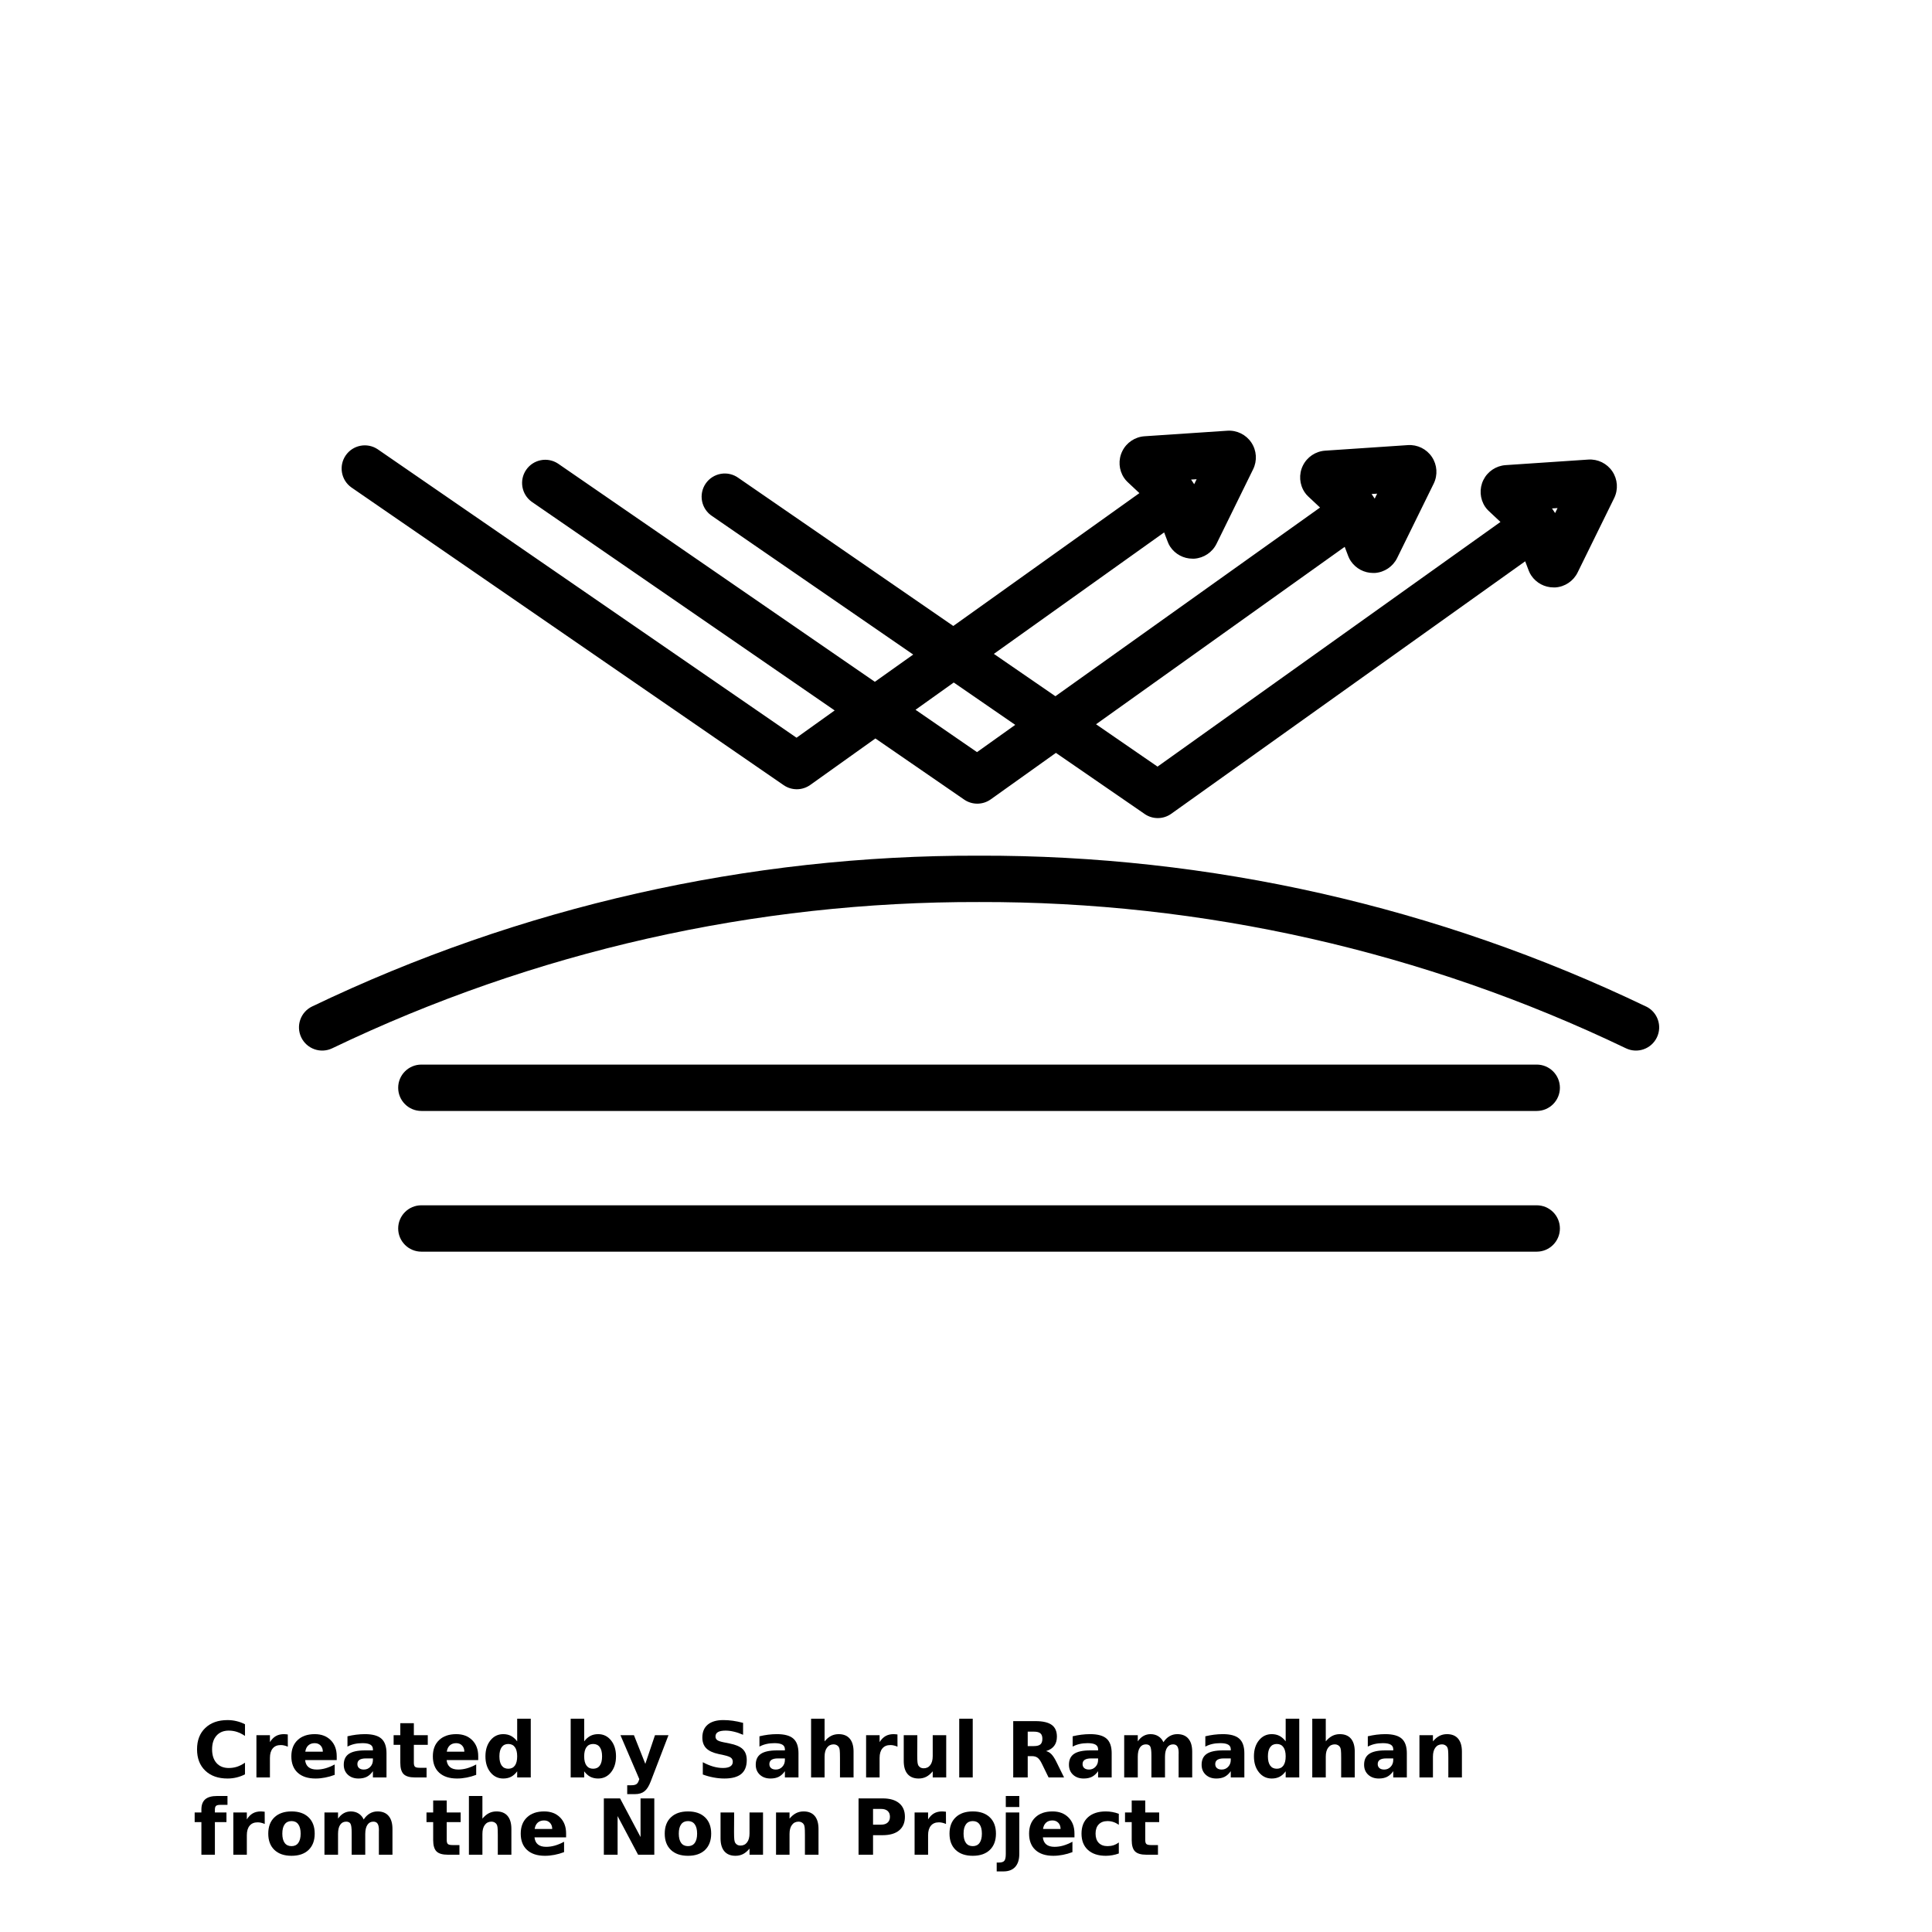
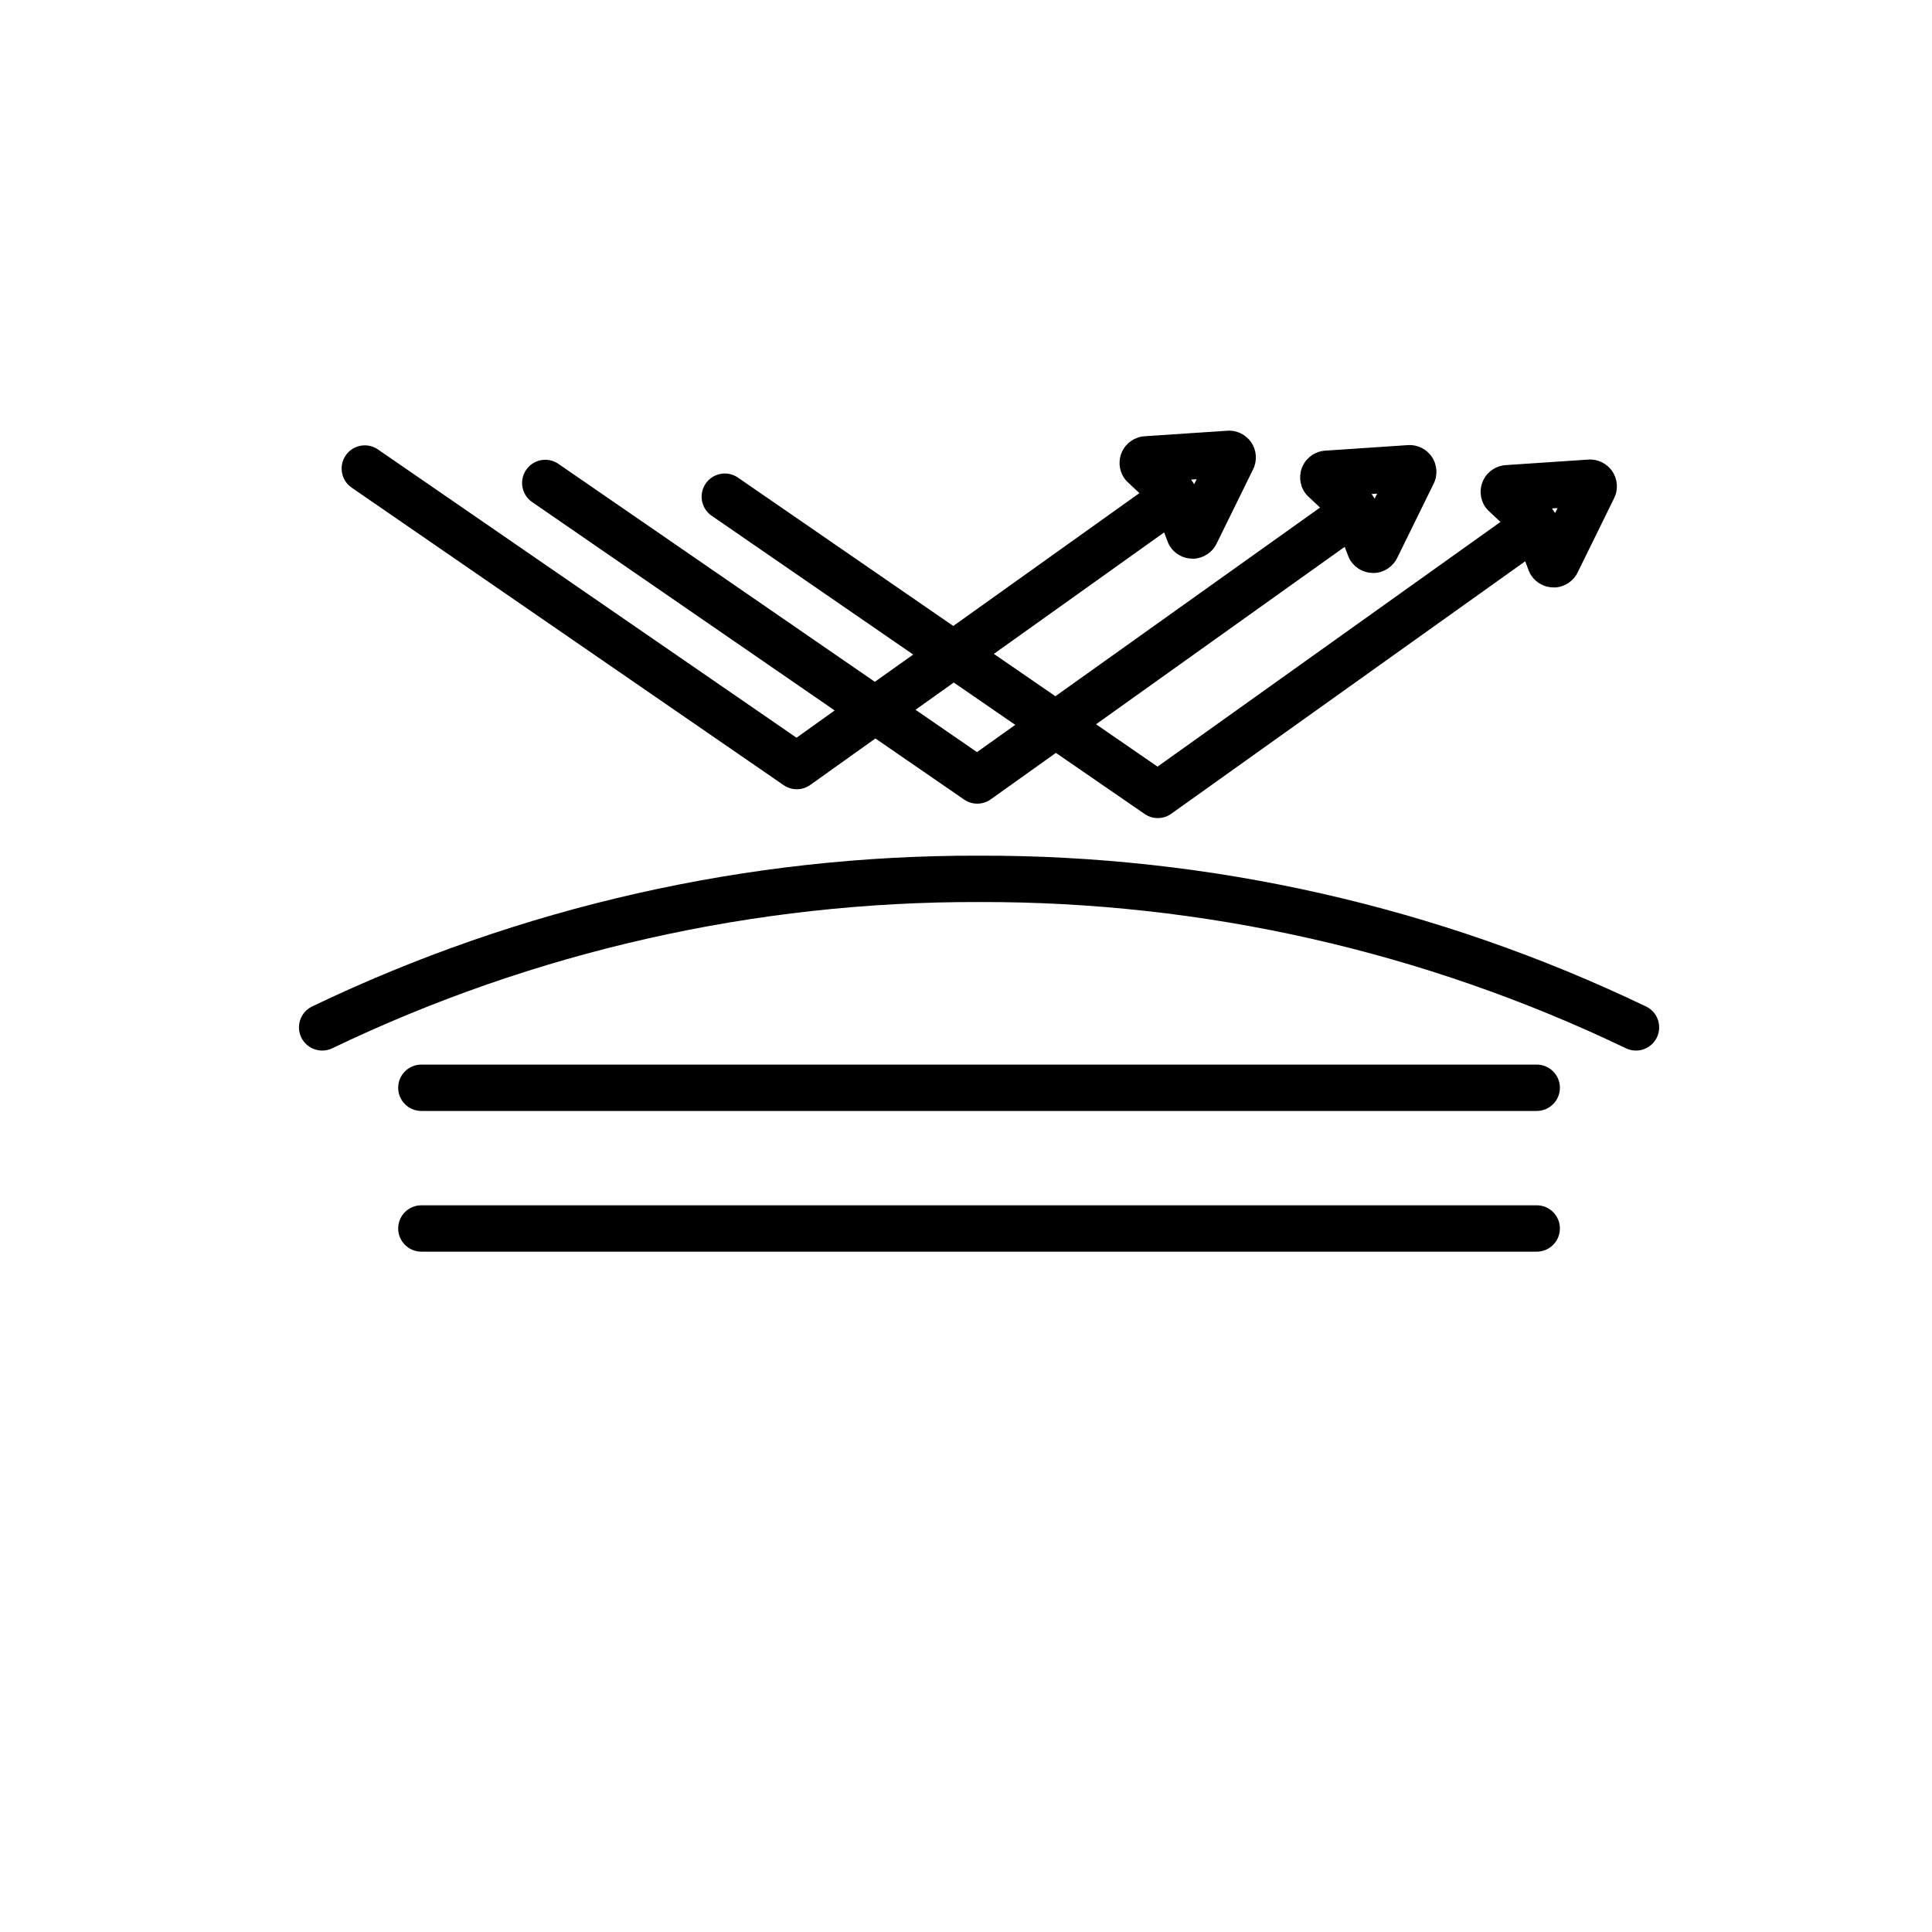
- <svg xmlns="http://www.w3.org/2000/svg" xmlns:xlink="http://www.w3.org/1999/xlink" width="700pt" height="700pt" version="1.1" viewBox="0 0 700 700">
+ <svg xmlns="http://www.w3.org/2000/svg" width="700pt" height="700pt" version="1.1" viewBox="0 0 700 700">
  <defs>
    <symbol id="u" overflow="visible">
      <path d="m18.766-1.125c-0.969 0.5-1.98 0.875-3.031 1.125-1.043 0.258-2.137 0.391-3.281 0.391-3.398 0-6.09-0.945-8.078-2.844-1.992-1.906-2.984-4.484-2.984-7.734 0-3.258 0.992-5.836 2.984-7.734 1.988-1.906 4.68-2.859 8.078-2.859 1.145 0 2.238 0.133 3.281 0.391 1.051 0.25 2.062 0.625 3.031 1.125v4.219c-0.98-0.656-1.945-1.141-2.891-1.453-0.949-0.312-1.949-0.469-3-0.469-1.875 0-3.352 0.605-4.422 1.812-1.074 1.199-1.609 2.856-1.609 4.969 0 2.106 0.535 3.762 1.609 4.969 1.07 1.199 2.547 1.797 4.422 1.797 1.051 0 2.051-0.148 3-0.453 0.945-0.312 1.91-0.801 2.891-1.469z" />
    </symbol>
    <symbol id="c" overflow="visible">
      <path d="m13.734-11.141c-0.438-0.195-0.871-0.344-1.297-0.438-0.418-0.102-0.84-0.156-1.266-0.156-1.262 0-2.231 0.406-2.906 1.219-0.68 0.805-1.016 1.953-1.016 3.453v7.062h-4.891v-15.312h4.891v2.516c0.625-1 1.344-1.727 2.156-2.188 0.82-0.469 1.801-0.703 2.938-0.703 0.164 0 0.344 0.012 0.531 0.031 0.195 0.012 0.477 0.039 0.844 0.078z" />
    </symbol>
    <symbol id="b" overflow="visible">
      <path d="m17.641-7.703v1.406h-11.453c0.125 1.148 0.539 2.008 1.25 2.578 0.707 0.574 1.703 0.859 2.984 0.859 1.031 0 2.082-0.148 3.156-0.453 1.082-0.312 2.191-0.773 3.328-1.391v3.766c-1.156 0.438-2.312 0.766-3.469 0.984-1.156 0.227-2.312 0.344-3.469 0.344-2.773 0-4.93-0.703-6.469-2.109-1.531-1.406-2.297-3.379-2.297-5.922 0-2.5 0.754-4.461 2.266-5.891 1.508-1.438 3.582-2.156 6.219-2.156 2.406 0 4.332 0.73 5.781 2.188 1.445 1.449 2.172 3.383 2.172 5.797zm-5.031-1.625c0-0.926-0.273-1.672-0.812-2.234-0.543-0.57-1.25-0.859-2.125-0.859-0.949 0-1.719 0.266-2.312 0.797s-0.965 1.297-1.109 2.297z" />
    </symbol>
    <symbol id="a" overflow="visible">
      <path d="m9.219-6.891c-1.023 0-1.793 0.172-2.312 0.516-0.512 0.344-0.766 0.855-0.766 1.531 0 0.625 0.207 1.117 0.625 1.469 0.414 0.344 0.988 0.516 1.719 0.516 0.926 0 1.703-0.328 2.328-0.984 0.633-0.664 0.953-1.492 0.953-2.484v-0.562zm7.469-1.844v8.734h-4.922v-2.266c-0.656 0.93-1.398 1.605-2.219 2.031-0.824 0.414-1.824 0.625-3 0.625-1.586 0-2.871-0.457-3.859-1.375-0.992-0.926-1.484-2.129-1.484-3.609 0-1.789 0.613-3.102 1.844-3.938 1.238-0.844 3.18-1.266 5.828-1.266h2.891v-0.391c0-0.77-0.309-1.332-0.922-1.688-0.617-0.363-1.57-0.547-2.859-0.547-1.055 0-2.031 0.105-2.938 0.312-0.898 0.211-1.73 0.523-2.5 0.938v-3.734c1.039-0.25 2.086-0.441 3.141-0.578 1.062-0.133 2.125-0.203 3.188-0.203 2.758 0 4.75 0.547 5.969 1.641 1.227 1.086 1.844 2.856 1.844 5.312z" />
    </symbol>
    <symbol id="d" overflow="visible">
      <path d="m7.703-19.656v4.344h5.047v3.5h-5.047v6.5c0 0.711 0.141 1.188 0.422 1.438s0.836 0.375 1.672 0.375h2.516v3.5h-4.188c-1.938 0-3.312-0.398-4.125-1.203-0.805-0.812-1.203-2.18-1.203-4.109v-6.5h-2.422v-3.5h2.422v-4.344z" />
    </symbol>
    <symbol id="g" overflow="visible">
      <path d="m12.766-13.078v-8.203h4.922v21.281h-4.922v-2.219c-0.668 0.906-1.406 1.57-2.219 1.984s-1.758 0.625-2.828 0.625c-1.887 0-3.434-0.75-4.641-2.25-1.211-1.5-1.812-3.426-1.812-5.781 0-2.363 0.602-4.297 1.812-5.797 1.207-1.5 2.754-2.25 4.641-2.25 1.062 0 2 0.215 2.812 0.641 0.82 0.43 1.566 1.086 2.234 1.969zm-3.219 9.922c1.039 0 1.836-0.379 2.391-1.141 0.551-0.77 0.828-1.883 0.828-3.344 0-1.457-0.277-2.566-0.828-3.328-0.555-0.77-1.352-1.156-2.391-1.156-1.043 0-1.84 0.387-2.391 1.156-0.555 0.762-0.828 1.871-0.828 3.328 0 1.461 0.273 2.574 0.828 3.344 0.551 0.762 1.348 1.141 2.391 1.141z" />
    </symbol>
    <symbol id="m" overflow="visible">
      <path d="m10.5-3.156c1.051 0 1.852-0.379 2.406-1.141 0.551-0.77 0.828-1.883 0.828-3.344 0-1.457-0.277-2.566-0.828-3.328-0.555-0.77-1.355-1.156-2.406-1.156-1.055 0-1.859 0.387-2.422 1.156-0.555 0.773-0.828 1.883-0.828 3.328 0 1.449 0.273 2.559 0.828 3.328 0.562 0.773 1.367 1.156 2.422 1.156zm-3.25-9.922c0.676-0.883 1.422-1.539 2.234-1.969 0.82-0.426 1.766-0.641 2.828-0.641 1.895 0 3.445 0.75 4.656 2.25 1.207 1.5 1.812 3.434 1.812 5.797 0 2.356-0.605 4.281-1.812 5.781-1.211 1.5-2.762 2.25-4.656 2.25-1.062 0-2.008-0.211-2.828-0.625-0.812-0.426-1.559-1.086-2.234-1.984v2.219h-4.891v-21.281h4.891z" />
    </symbol>
    <symbol id="l" overflow="visible">
      <path d="m0.344-15.312h4.891l4.125 10.391 3.5-10.391h4.891l-6.438 16.766c-0.648 1.695-1.402 2.883-2.266 3.562-0.867 0.688-2 1.031-3.406 1.031h-2.844v-3.219h1.531c0.832 0 1.438-0.137 1.812-0.406 0.383-0.262 0.68-0.73 0.891-1.406l0.141-0.422z" />
    </symbol>
    <symbol id="k" overflow="visible">
      <path d="m16.781-19.766v4.312c-1.125-0.5-2.227-0.875-3.297-1.125-1.062-0.258-2.07-0.391-3.016-0.391-1.25 0-2.18 0.18-2.781 0.531-0.605 0.344-0.906 0.883-0.906 1.609 0 0.543 0.203 0.969 0.609 1.281 0.406 0.305 1.141 0.562 2.203 0.781l2.25 0.453c2.269 0.449 3.879 1.141 4.828 2.078 0.957 0.93 1.438 2.246 1.438 3.953 0 2.25-0.668 3.93-2 5.031-1.336 1.094-3.371 1.641-6.109 1.641-1.305 0-2.606-0.125-3.906-0.375-1.305-0.238-2.606-0.598-3.906-1.078v-4.453c1.301 0.699 2.562 1.227 3.781 1.578 1.219 0.344 2.391 0.516 3.516 0.516 1.156 0 2.035-0.188 2.641-0.562 0.613-0.383 0.922-0.938 0.922-1.656 0-0.633-0.211-1.125-0.625-1.469-0.418-0.344-1.246-0.656-2.484-0.938l-2.031-0.438c-2.043-0.438-3.539-1.133-4.484-2.094-0.938-0.957-1.406-2.25-1.406-3.875 0-2.031 0.656-3.594 1.969-4.688s3.195-1.641 5.656-1.641c1.125 0 2.273 0.086 3.453 0.25 1.188 0.168 2.414 0.422 3.688 0.766z" />
    </symbol>
    <symbol id="f" overflow="visible">
      <path d="m17.75-9.328v9.328h-4.922v-7.109c0-1.344-0.031-2.266-0.094-2.766s-0.168-0.867-0.312-1.109c-0.188-0.312-0.449-0.555-0.781-0.734-0.324-0.176-0.695-0.266-1.109-0.266-1.023 0-1.824 0.398-2.406 1.188-0.586 0.781-0.875 1.871-0.875 3.266v7.531h-4.891v-21.281h4.891v8.203c0.738-0.883 1.52-1.539 2.344-1.969 0.832-0.426 1.75-0.641 2.75-0.641 1.77 0 3.113 0.547 4.031 1.641 0.914 1.086 1.375 2.656 1.375 4.719z" />
    </symbol>
    <symbol id="j" overflow="visible">
      <path d="m2.188-5.969v-9.344h4.922v1.531c0 0.836-0.008 1.875-0.016 3.125-0.012 1.25-0.016 2.086-0.016 2.5 0 1.242 0.031 2.133 0.094 2.672 0.07 0.543 0.18 0.934 0.328 1.172 0.207 0.324 0.473 0.574 0.797 0.75 0.32 0.168 0.691 0.25 1.109 0.25 1.02 0 1.82-0.391 2.406-1.172 0.582-0.781 0.875-1.867 0.875-3.266v-7.562h4.891v15.312h-4.891v-2.219c-0.742 0.898-1.523 1.559-2.344 1.984-0.824 0.414-1.734 0.625-2.734 0.625-1.762 0-3.106-0.539-4.031-1.625-0.93-1.082-1.391-2.66-1.391-4.734z" />
    </symbol>
    <symbol id="t" overflow="visible">
      <path d="m2.359-21.281h4.891v21.281h-4.891z" />
    </symbol>
    <symbol id="s" overflow="visible">
      <path d="m10.047-11.359c1.102 0 1.895-0.203 2.375-0.609 0.477-0.414 0.719-1.094 0.719-2.031 0-0.926-0.242-1.586-0.719-1.984-0.48-0.406-1.273-0.609-2.375-0.609h-2.219v5.234zm-2.219 3.641v7.719h-5.25v-20.406h8.031c2.688 0 4.656 0.453 5.906 1.359 1.258 0.898 1.891 2.32 1.891 4.266 0 1.355-0.328 2.465-0.984 3.328-0.648 0.867-1.625 1.5-2.938 1.906 0.719 0.168 1.359 0.543 1.922 1.125 0.57 0.574 1.148 1.449 1.734 2.625l2.859 5.797h-5.609l-2.484-5.078c-0.5-1.02-1.012-1.711-1.531-2.078-0.512-0.375-1.195-0.562-2.047-0.562z" />
    </symbol>
    <symbol id="i" overflow="visible">
      <path d="m16.547-12.766c0.613-0.945 1.348-1.672 2.203-2.172 0.852-0.5 1.789-0.75 2.812-0.75 1.758 0 3.098 0.547 4.016 1.641 0.926 1.086 1.391 2.656 1.391 4.719v9.328h-4.922v-7.984-0.359c0.008-0.133 0.016-0.32 0.016-0.562 0-1.082-0.164-1.863-0.484-2.344-0.312-0.488-0.824-0.734-1.531-0.734-0.93 0-1.648 0.387-2.156 1.156-0.512 0.762-0.773 1.867-0.781 3.312v7.516h-4.922v-7.984c0-1.695-0.148-2.785-0.438-3.266-0.293-0.488-0.812-0.734-1.562-0.734-0.938 0-1.664 0.387-2.172 1.156-0.512 0.762-0.766 1.859-0.766 3.297v7.531h-4.922v-15.312h4.922v2.234c0.602-0.863 1.289-1.516 2.062-1.953 0.781-0.438 1.641-0.656 2.578-0.656 1.062 0 2 0.258 2.812 0.766 0.812 0.512 1.426 1.23 1.844 2.156z" />
    </symbol>
    <symbol id="h" overflow="visible">
      <path d="m17.75-9.328v9.328h-4.922v-7.141c0-1.32-0.031-2.234-0.094-2.734s-0.168-0.867-0.312-1.109c-0.188-0.312-0.449-0.555-0.781-0.734-0.324-0.176-0.695-0.266-1.109-0.266-1.023 0-1.824 0.398-2.406 1.188-0.586 0.781-0.875 1.871-0.875 3.266v7.531h-4.891v-15.312h4.891v2.234c0.738-0.883 1.52-1.539 2.344-1.969 0.832-0.426 1.75-0.641 2.75-0.641 1.77 0 3.113 0.547 4.031 1.641 0.914 1.086 1.375 2.656 1.375 4.719z" />
    </symbol>
    <symbol id="r" overflow="visible">
      <path d="m12.422-21.281v3.219h-2.703c-0.688 0-1.172 0.125-1.453 0.375-0.273 0.25-0.406 0.688-0.406 1.312v1.062h4.188v3.5h-4.188v11.812h-4.891v-11.812h-2.438v-3.5h2.438v-1.062c0-1.664 0.461-2.898 1.391-3.703 0.926-0.801 2.367-1.203 4.328-1.203z" />
    </symbol>
    <symbol id="e" overflow="visible">
      <path d="m9.641-12.188c-1.086 0-1.914 0.391-2.484 1.172-0.574 0.781-0.859 1.906-0.859 3.375s0.285 2.594 0.859 3.375c0.57 0.773 1.398 1.156 2.484 1.156 1.062 0 1.875-0.383 2.438-1.156 0.57-0.781 0.859-1.906 0.859-3.375s-0.289-2.594-0.859-3.375c-0.562-0.781-1.375-1.172-2.438-1.172zm0-3.5c2.633 0 4.691 0.715 6.172 2.141 1.477 1.418 2.219 3.387 2.219 5.906 0 2.512-0.742 4.481-2.219 5.906-1.48 1.418-3.539 2.125-6.172 2.125-2.648 0-4.715-0.707-6.203-2.125-1.492-1.426-2.234-3.394-2.234-5.906 0-2.519 0.742-4.488 2.234-5.906 1.488-1.426 3.555-2.141 6.203-2.141z" />
    </symbol>
    <symbol id="q" overflow="visible">
      <path d="m2.578-20.406h5.875l7.422 14v-14h4.984v20.406h-5.875l-7.422-14v14h-4.984z" />
    </symbol>
    <symbol id="p" overflow="visible">
      <path d="m2.578-20.406h8.734c2.594 0 4.582 0.578 5.969 1.734 1.395 1.148 2.094 2.789 2.094 4.922 0 2.137-0.699 3.781-2.094 4.938-1.387 1.156-3.375 1.734-5.969 1.734h-3.484v7.078h-5.25zm5.25 3.812v5.703h2.922c1.02 0 1.805-0.25 2.359-0.75 0.562-0.5 0.844-1.203 0.844-2.109 0-0.914-0.281-1.617-0.844-2.109-0.555-0.488-1.34-0.734-2.359-0.734z" />
    </symbol>
    <symbol id="o" overflow="visible">
      <path d="m2.359-15.312h4.891v15.031c0 2.051-0.496 3.617-1.484 4.703-0.98 1.082-2.406 1.625-4.281 1.625h-2.422v-3.219h0.859c0.926 0 1.562-0.211 1.906-0.625 0.352-0.418 0.531-1.246 0.531-2.484zm0-5.969h4.891v4h-4.891z" />
    </symbol>
    <symbol id="n" overflow="visible">
      <path d="m14.719-14.828v3.984c-0.656-0.457-1.324-0.797-2-1.016-0.668-0.219-1.359-0.328-2.078-0.328-1.367 0-2.434 0.402-3.203 1.203-0.762 0.793-1.141 1.906-1.141 3.344 0 1.43 0.379 2.543 1.141 3.344 0.77 0.793 1.836 1.188 3.203 1.188 0.758 0 1.484-0.109 2.172-0.328 0.688-0.227 1.32-0.566 1.906-1.016v4c-0.762 0.281-1.539 0.488-2.328 0.625-0.781 0.145-1.574 0.219-2.375 0.219-2.762 0-4.922-0.707-6.484-2.125-1.555-1.414-2.328-3.383-2.328-5.906 0-2.531 0.773-4.504 2.328-5.922 1.562-1.414 3.723-2.125 6.484-2.125 0.801 0 1.594 0.074 2.375 0.219 0.781 0.137 1.555 0.352 2.328 0.641z" />
    </symbol>
  </defs>
  <g>
    <path d="m152.67 402.52h404.11c4.641 0 8.402-3.762 8.402-8.402 0-4.637-3.762-8.398-8.402-8.398h-404.11c-4.641 0-8.402 3.762-8.402 8.398 0 4.641 3.762 8.402 8.402 8.402z" />
    <path d="m152.67 453.5h404.11c4.641 0 8.402-3.762 8.402-8.398 0-4.641-3.762-8.402-8.402-8.402h-404.11c-4.641 0-8.402 3.762-8.402 8.402 0 4.637 3.762 8.398 8.402 8.398z" />
    <path d="m596.35 364.66c-75.395-36.184-158-54.863-241.62-54.633-83.633-0.227-166.23 18.449-241.64 54.633-4.184 2.008-5.945 7.031-3.938 11.215 2.012 4.184 7.035 5.949 11.219 3.938 73.133-35.098 153.25-53.211 234.37-52.988 81.117-0.227 161.23 17.891 234.36 52.988 4.188 2.012 9.207 0.246 11.219-3.938 2.012-4.184 0.246-9.207-3.938-11.215z" />
    <path d="m136.79 162.74c-3.82-2.508-8.941-1.504-11.531 2.258-2.59 3.766-1.695 8.91 2.012 11.578l156.66 107.9c2.91 2.004 6.762 1.973 9.641-0.078l23.605-16.84 32.148 22.141c2.91 2.008 6.766 1.977 9.645-0.078l23.605-16.84 32.156 22.141-0.004 0.004c2.91 2.004 6.762 1.973 9.637-0.078l128.24-91.48 1.332 3.504h0.004c0.234 0.59 0.527 1.152 0.883 1.68 1.812 2.676 4.832 4.281 8.066 4.285h0.66c3.453-0.242 6.519-2.301 8.047-5.406l13.25-26.965v0.004c1.52-3.117 1.266-6.805-0.668-9.684-1.934-2.875-5.254-4.504-8.711-4.273l-29.961 2.012c-3.457 0.234-6.523 2.293-8.055 5.398-1.527 3.109-1.285 6.793 0.633 9.676 0.359 0.535 0.777 1.027 1.246 1.469l4.316 4.047-124.25 88.645-22.281-15.344 90.098-64.289 1.332 3.504c0.234 0.594 0.531 1.156 0.891 1.68 1.812 2.676 4.828 4.281 8.059 4.285h0.656c3.453-0.242 6.519-2.301 8.055-5.402l13.242-26.953c1.531-3.113 1.285-6.805-0.645-9.684-1.93-2.883-5.25-4.516-8.707-4.285l-29.953 2.012c-3.473 0.227-6.555 2.293-8.086 5.414-1.531 3.121-1.273 6.824 0.676 9.707 0.348 0.523 0.758 1.004 1.219 1.434l4.324 4.055-95.883 68.363-22.301-15.344 61.699-44.012 1.34 3.512h0.004c0.219 0.59 0.504 1.156 0.855 1.68 1.801 2.699 4.828 4.32 8.074 4.324h0.645c3.461-0.238 6.535-2.297 8.07-5.41l13.242-26.965c1.543-3.113 1.297-6.816-0.637-9.703-1.934-2.887-5.266-4.519-8.73-4.277l-29.965 2.004c-3.457 0.23-6.531 2.289-8.059 5.398-1.531 3.106-1.289 6.797 0.637 9.676 0.355 0.535 0.77 1.027 1.238 1.469l4.324 4.055-67.43 48.137-77.809-53.609c-1.832-1.348-4.129-1.898-6.371-1.52-2.246 0.379-4.238 1.648-5.527 3.519-1.289 1.875-1.766 4.191-1.316 6.422 0.449 2.227 1.781 4.18 3.695 5.41l72.801 50.133-13.898 9.875-114.8-79.066c-3.82-2.508-8.941-1.504-11.531 2.262-2.59 3.766-1.695 8.906 2.012 11.578l109.76 75.602-13.816 9.883zm427.54 21.348-0.887 1.805c-0.348-0.559-0.723-1.121-1.121-1.68zm-65.363-5.227-0.887 1.805c-0.352-0.559-0.727-1.121-1.121-1.68zm-65.402-5.227-0.887 1.805c-0.352-0.559-0.723-1.121-1.121-1.68zm-88.004 73.652 22.277 15.344-13.848 9.879-22.277-15.344z" />
-     <use x="70" y="644" xlink:href="#u" />
-     <use x="90.551" y="644" xlink:href="#c" />
-     <use x="104.359" y="644" xlink:href="#b" />
-     <use x="123.348" y="644" xlink:href="#a" />
-     <use x="142.242" y="644" xlink:href="#d" />
-     <use x="155.629" y="644" xlink:href="#b" />
-     <use x="174.617" y="644" xlink:href="#g" />
-     <use x="204.41" y="644" xlink:href="#m" />
-     <use x="224.453" y="644" xlink:href="#l" />
-     <use x="252.453" y="644" xlink:href="#k" />
-     <use x="272.617" y="644" xlink:href="#a" />
-     <use x="291.512" y="644" xlink:href="#f" />
-     <use x="311.445" y="644" xlink:href="#c" />
-     <use x="325.254" y="644" xlink:href="#j" />
-     <use x="345.188" y="644" xlink:href="#t" />
-     <use x="364.531" y="644" xlink:href="#s" />
-     <use x="386.094" y="644" xlink:href="#a" />
-     <use x="404.988" y="644" xlink:href="#i" />
-     <use x="434.164" y="644" xlink:href="#a" />
-     <use x="453.059" y="644" xlink:href="#g" />
-     <use x="473.102" y="644" xlink:href="#f" />
-     <use x="493.035" y="644" xlink:href="#a" />
-     <use x="511.93" y="644" xlink:href="#h" />
-     <use x="70" y="672" xlink:href="#r" />
-     <use x="82.184" y="672" xlink:href="#c" />
-     <use x="95.992" y="672" xlink:href="#e" />
-     <use x="115.227" y="672" xlink:href="#i" />
-     <use x="154.152" y="672" xlink:href="#d" />
-     <use x="167.535" y="672" xlink:href="#f" />
-     <use x="187.469" y="672" xlink:href="#b" />
-     <use x="216.207" y="672" xlink:href="#q" />
-     <use x="239.641" y="672" xlink:href="#e" />
-     <use x="258.879" y="672" xlink:href="#j" />
-     <use x="278.812" y="672" xlink:href="#h" />
-     <use x="308.492" y="672" xlink:href="#p" />
-     <use x="329.016" y="672" xlink:href="#c" />
-     <use x="342.82" y="672" xlink:href="#e" />
-     <use x="362.059" y="672" xlink:href="#o" />
-     <use x="371.656" y="672" xlink:href="#b" />
-     <use x="390.648" y="672" xlink:href="#n" />
-     <use x="407.242" y="672" xlink:href="#d" />
  </g>
</svg>
